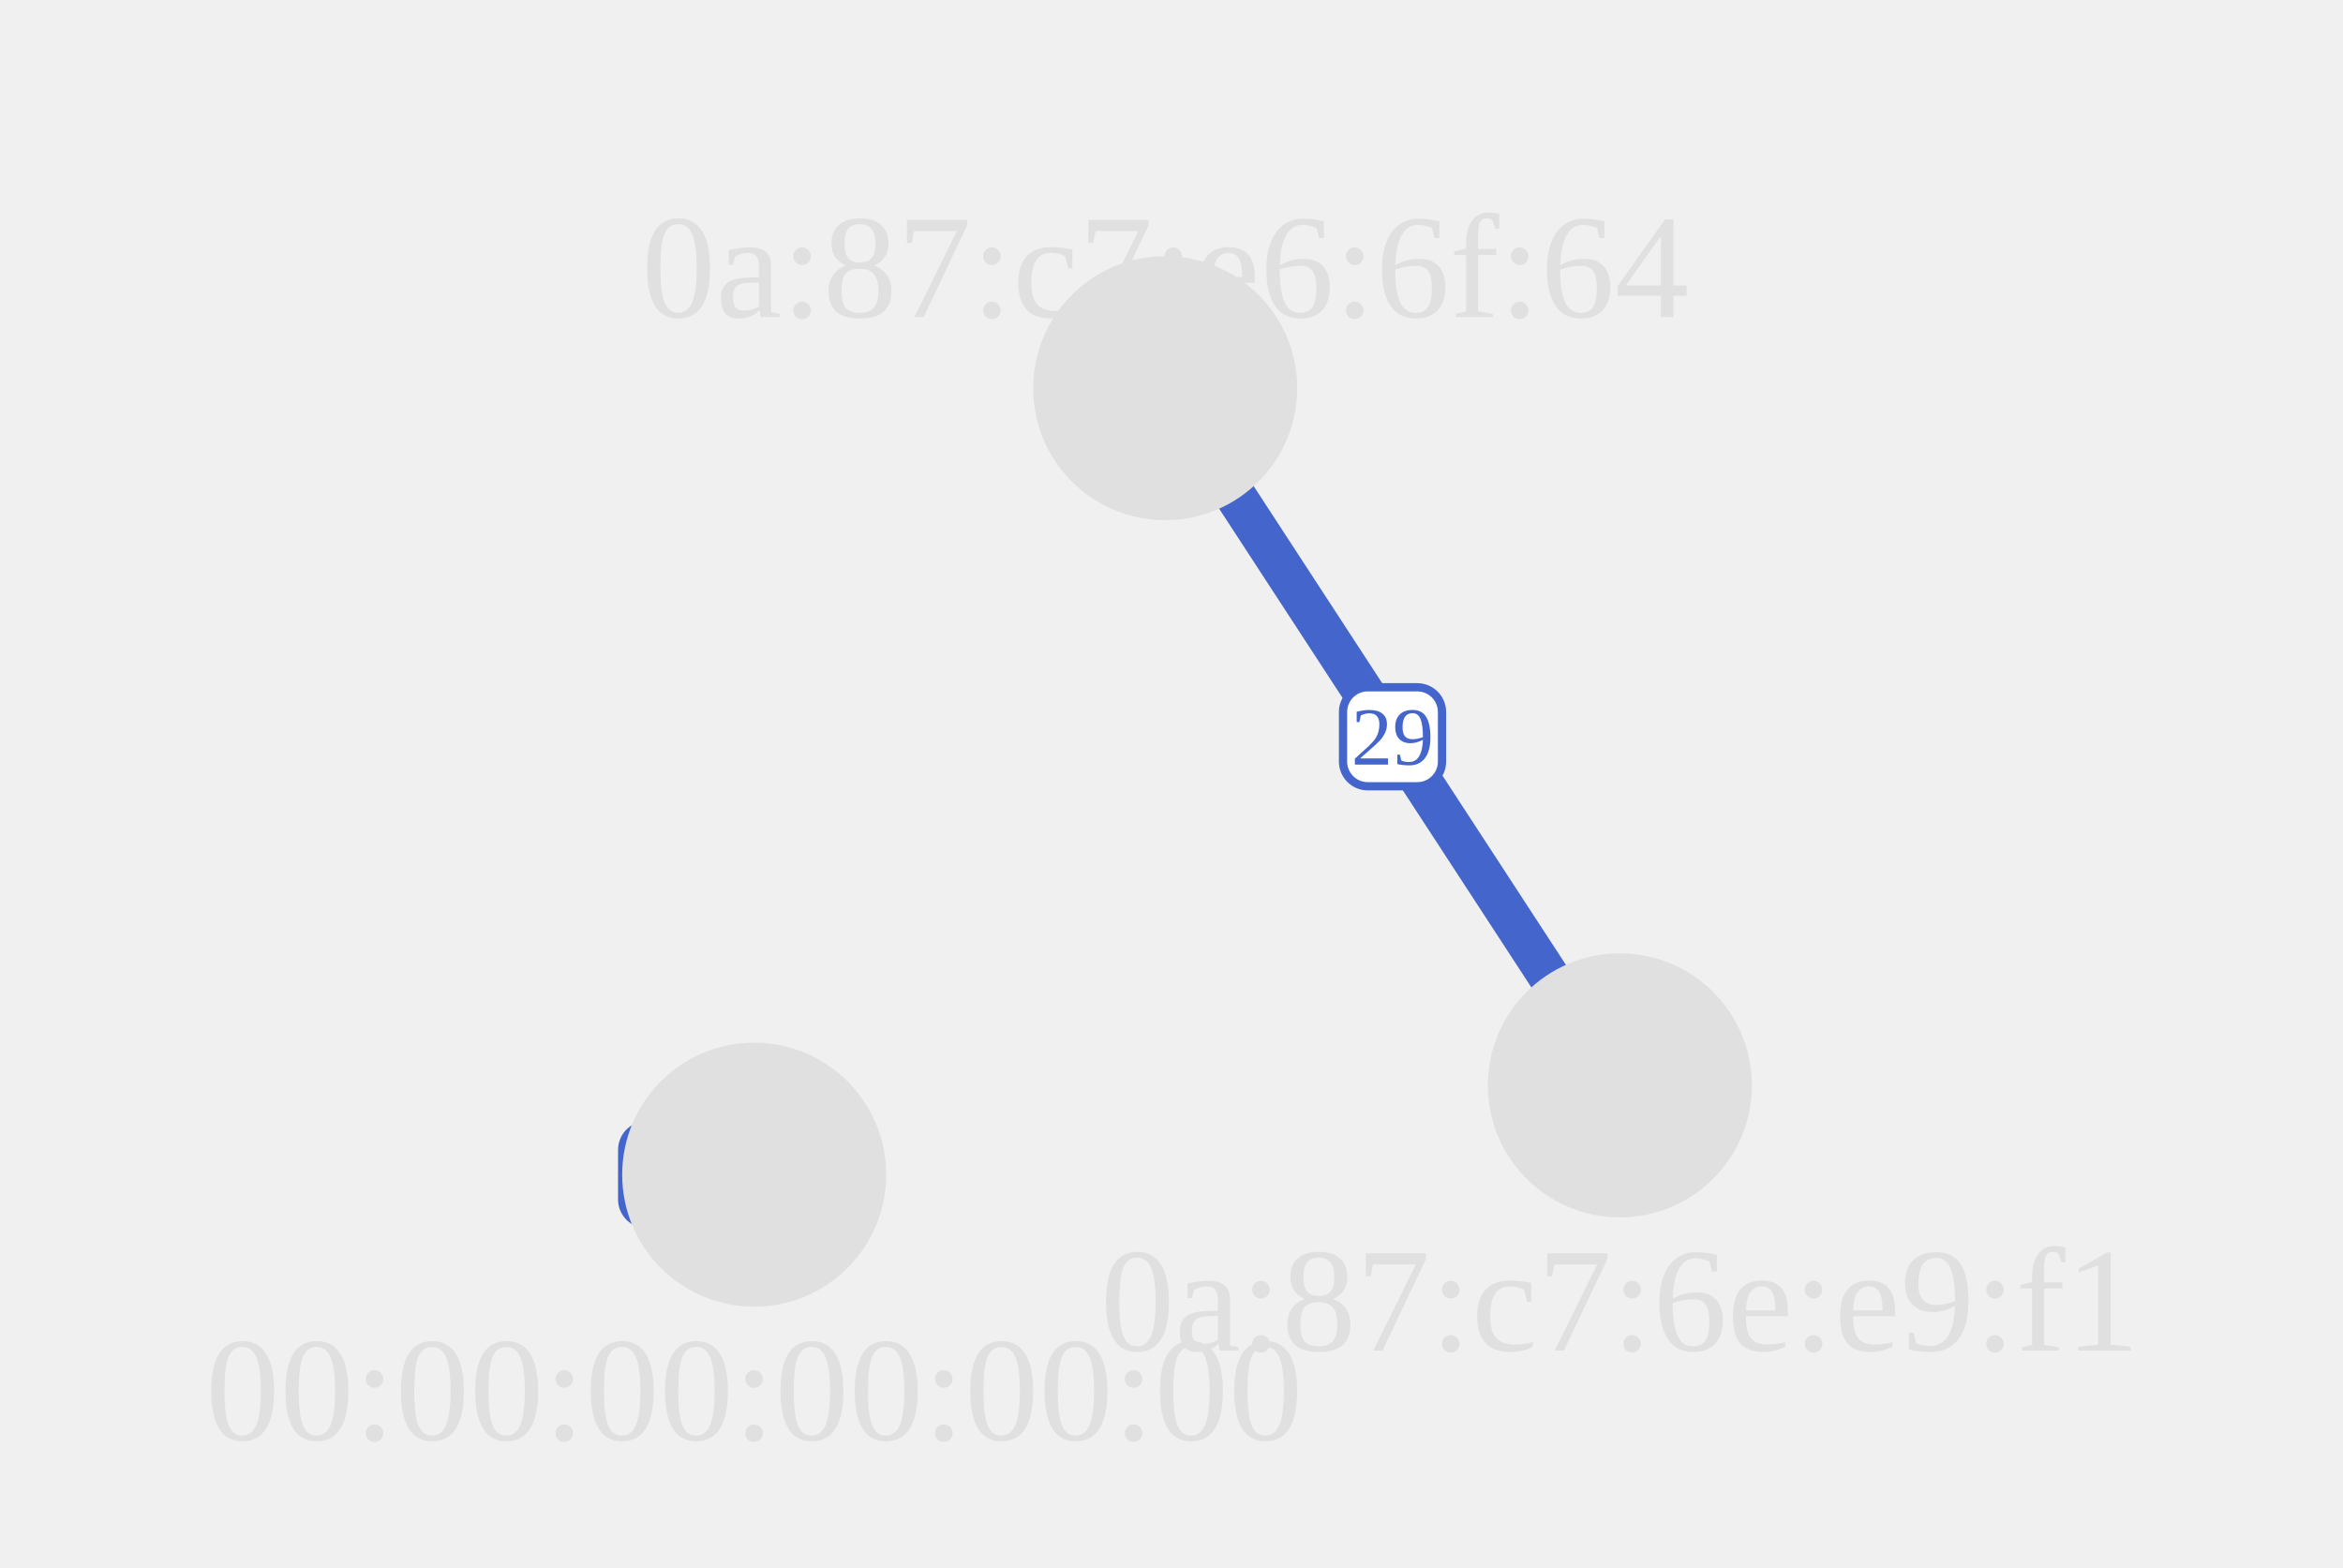
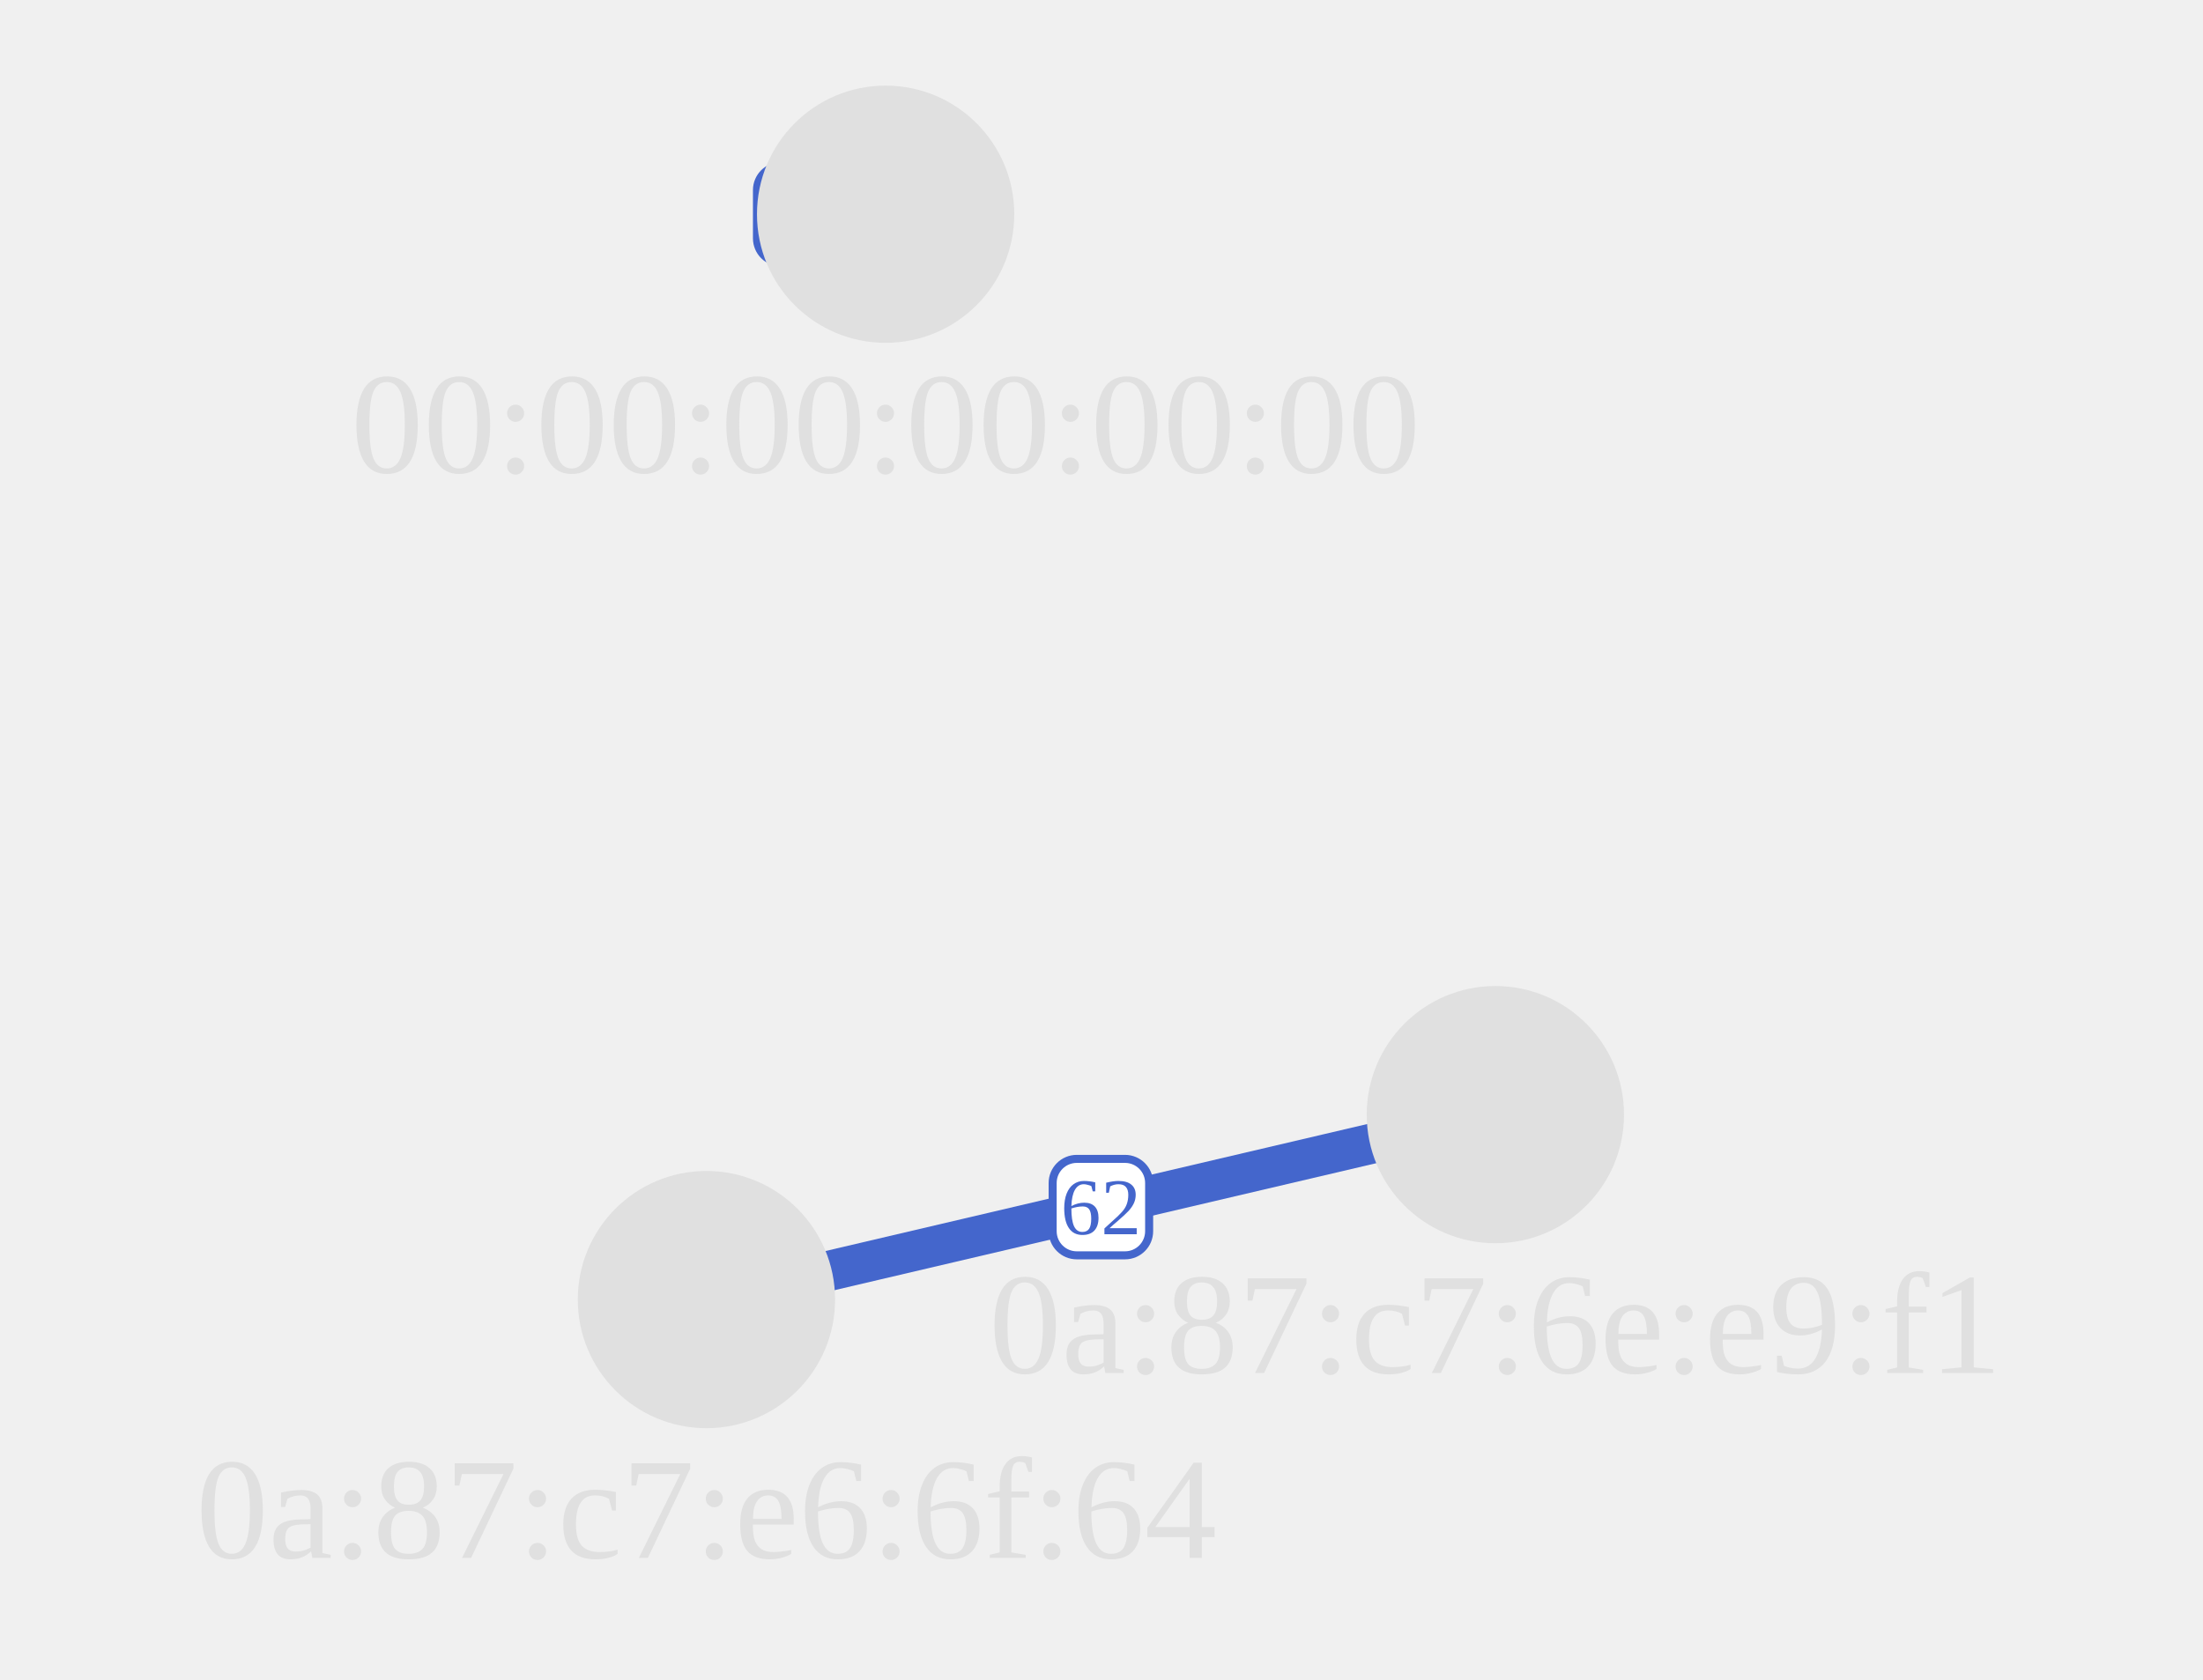
- <svg xmlns="http://www.w3.org/2000/svg" class="v-ng-canvas show touches" width="284" height="190" viewBox="0 0 284 190">
-   <g class="v-ng-viewport svg-pan-zoom_viewport" transform="translate(143 107), scale(1)">
+ <svg xmlns="http://www.w3.org/2000/svg" class="v-ng-canvas show touches" width="274" height="209" viewBox="0 0 274 209">
+   <g class="v-ng-viewport svg-pan-zoom_viewport" transform="translate(128 109), scale(1)">
    <g class="v-ng-layer-edges v-ng-graph-objects">
      <g class="v-ng-line-summarized selectable">
-         <path class="v-ng-line" d="M 53.348 24.553 L -1.766 -59.947" stroke="#4466cc" stroke-width="5" data-edge-id="edge34" />
-         <rect class="v-ng-shape-rect" x="19.791" y="-23.697" width="12" height="12" rx="3" ry="3" fill="#ffffff" stroke="#4466cc" stroke-width="1" />
-         <text class="v-ng-text" text-anchor="middle" x="25.791" y="-17.697" dominant-baseline="central" font-size="10" fill="#4466cc">29</text>
+         <path class="v-ng-line" d="M -27.852 -82.14 L -27.852 -82.559" stroke="#4466cc" stroke-width="5" data-edge-id="edge11" />
+         <rect class="v-ng-shape-rect" x="-33.852" y="-88.349" width="12" height="12" rx="3" ry="3" fill="#ffffff" stroke="#4466cc" stroke-width="1" />
+         <text class="v-ng-text" text-anchor="middle" x="-27.852" y="-82.349" dominant-baseline="central" font-size="10" fill="#4466cc">42</text>
      </g>
      <g class="v-ng-line-summarized selectable">
-         <path class="v-ng-line" d="M -61.586 35.587 L -61.586 35.168" stroke="#4466cc" stroke-width="5" data-edge-id="edge3" />
-         <rect class="v-ng-shape-rect" x="-67.586" y="29.378" width="12" height="12" rx="3" ry="3" fill="#ffffff" stroke="#4466cc" stroke-width="1" />
-         <text class="v-ng-text" text-anchor="middle" x="-61.586" y="35.378" dominant-baseline="central" font-size="10" fill="#4466cc">9</text>
+         <path class="v-ng-line" d="M -40.137 52.679 L 57.987 29.67" stroke="#4466cc" stroke-width="5" data-edge-id="edge36" />
+         <rect class="v-ng-shape-rect" x="2.925" y="35.175" width="12" height="12" rx="3" ry="3" fill="#ffffff" stroke="#4466cc" stroke-width="1" />
+         <text class="v-ng-text" text-anchor="middle" x="8.925" y="41.175" dominant-baseline="central" font-size="10" fill="#4466cc">62</text>
      </g>
    </g>
    <g class="v-ng-edge-labels v-ng-layer-edge-labels v-ng-graph-objects" />
    <g class="v-ng-layer-nodes-selections" />
    <g class="v-ng-layer-nodes v-ng-graph-objects">
-       <g class="v-ng-node" transform="translate(53.3484 24.55345)">
+       <g class="v-ng-node" transform="translate(57.98719 29.67004)">
        <circle class="v-ng-shape-circle v-ng-node-default draggable selectable" cx="0" cy="0" r="16" fill="#E0E0E0" stroke="#000000" stroke-width="0" />
      </g>
-       <g class="v-ng-node" transform="translate(-51.58374 35.37767)">
+       <g class="v-ng-node" transform="translate(-40.13747 52.67924)">
        <circle class="v-ng-shape-circle v-ng-node-default draggable selectable" cx="0" cy="0" r="16" fill="#E0E0E0" stroke="#000000" stroke-width="0" />
      </g>
-       <g class="v-ng-node" transform="translate(-1.765881 -59.94699)">
+       <g class="v-ng-node" transform="translate(-17.84972 -82.34928)">
        <circle class="v-ng-shape-circle v-ng-node-default draggable selectable" cx="0" cy="0" r="16" fill="#E0E0E0" stroke="#000000" stroke-width="0" />
      </g>
    </g>
    <g class="v-ng-layer-node-labels v-ng-graph-objects">
-       <g class="v-ng-node-label" transform="translate(53.3484 24.55345)">
+       <g class="v-ng-node-label" transform="translate(57.98719 29.67004)">
        <text class="v-ng-text draggable selectable" text-anchor="middle" transform="translate(0 20)" x="0" y="0" dominant-baseline="hanging" font-size="18" fill="#E0E0E0">0a:87:c7:6e:e9:f1</text>
      </g>
-       <g class="v-ng-node-label" transform="translate(-51.58374 35.37767)">
+       <g class="v-ng-node-label" transform="translate(-40.13747 52.67924)">
+         <text class="v-ng-text draggable selectable" text-anchor="middle" transform="translate(0 20)" x="0" y="0" dominant-baseline="hanging" font-size="18" fill="#E0E0E0">0a:87:c7:e6:6f:64</text>
+       </g>
+       <g class="v-ng-node-label" transform="translate(-17.84972 -82.34928)">
        <text class="v-ng-text draggable selectable" text-anchor="middle" transform="translate(0 20)" x="0" y="0" dominant-baseline="hanging" font-size="18" fill="#E0E0E0">00:00:00:00:00:00</text>
-       </g>
-       <g class="v-ng-node-label" transform="translate(-1.765881 -59.94699)">
-         <text class="v-ng-text draggable selectable" text-anchor="middle" transform="translate(0 -20)" x="0" y="0" dominant-baseline="text-top" font-size="18" fill="#E0E0E0">0a:87:c7:e6:6f:64</text>
      </g>
    </g>
  </g>
</svg>
